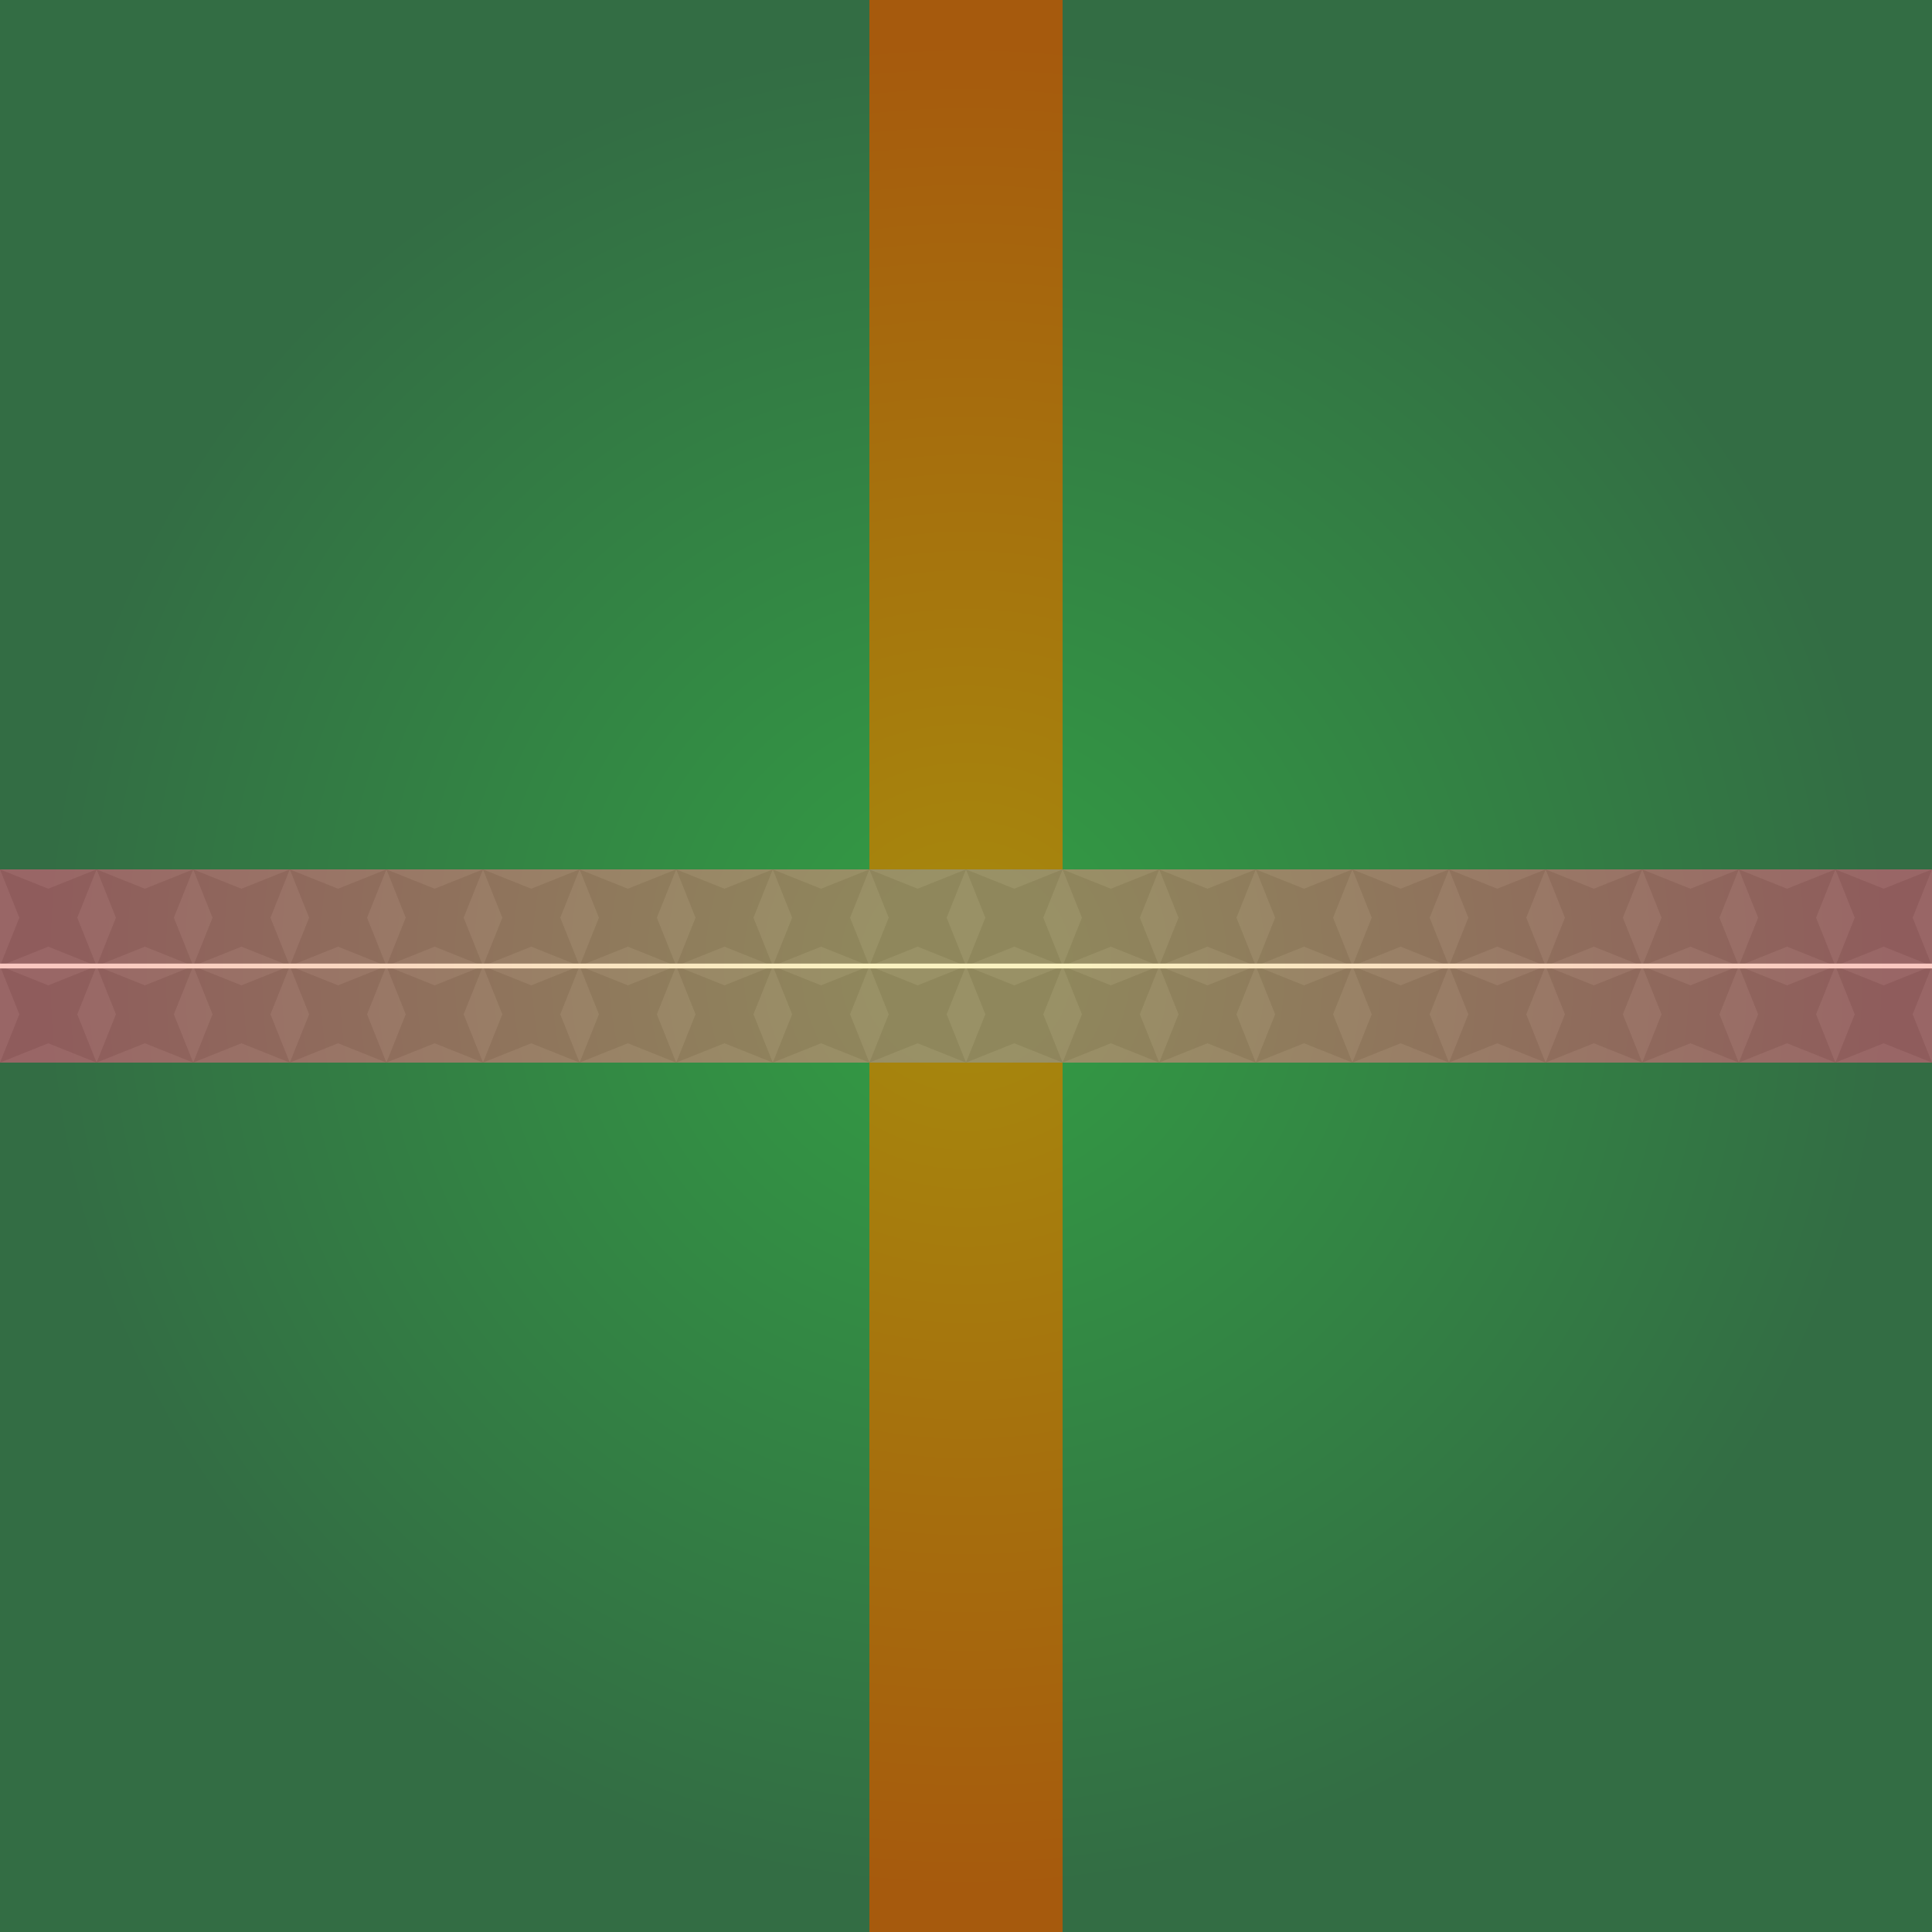
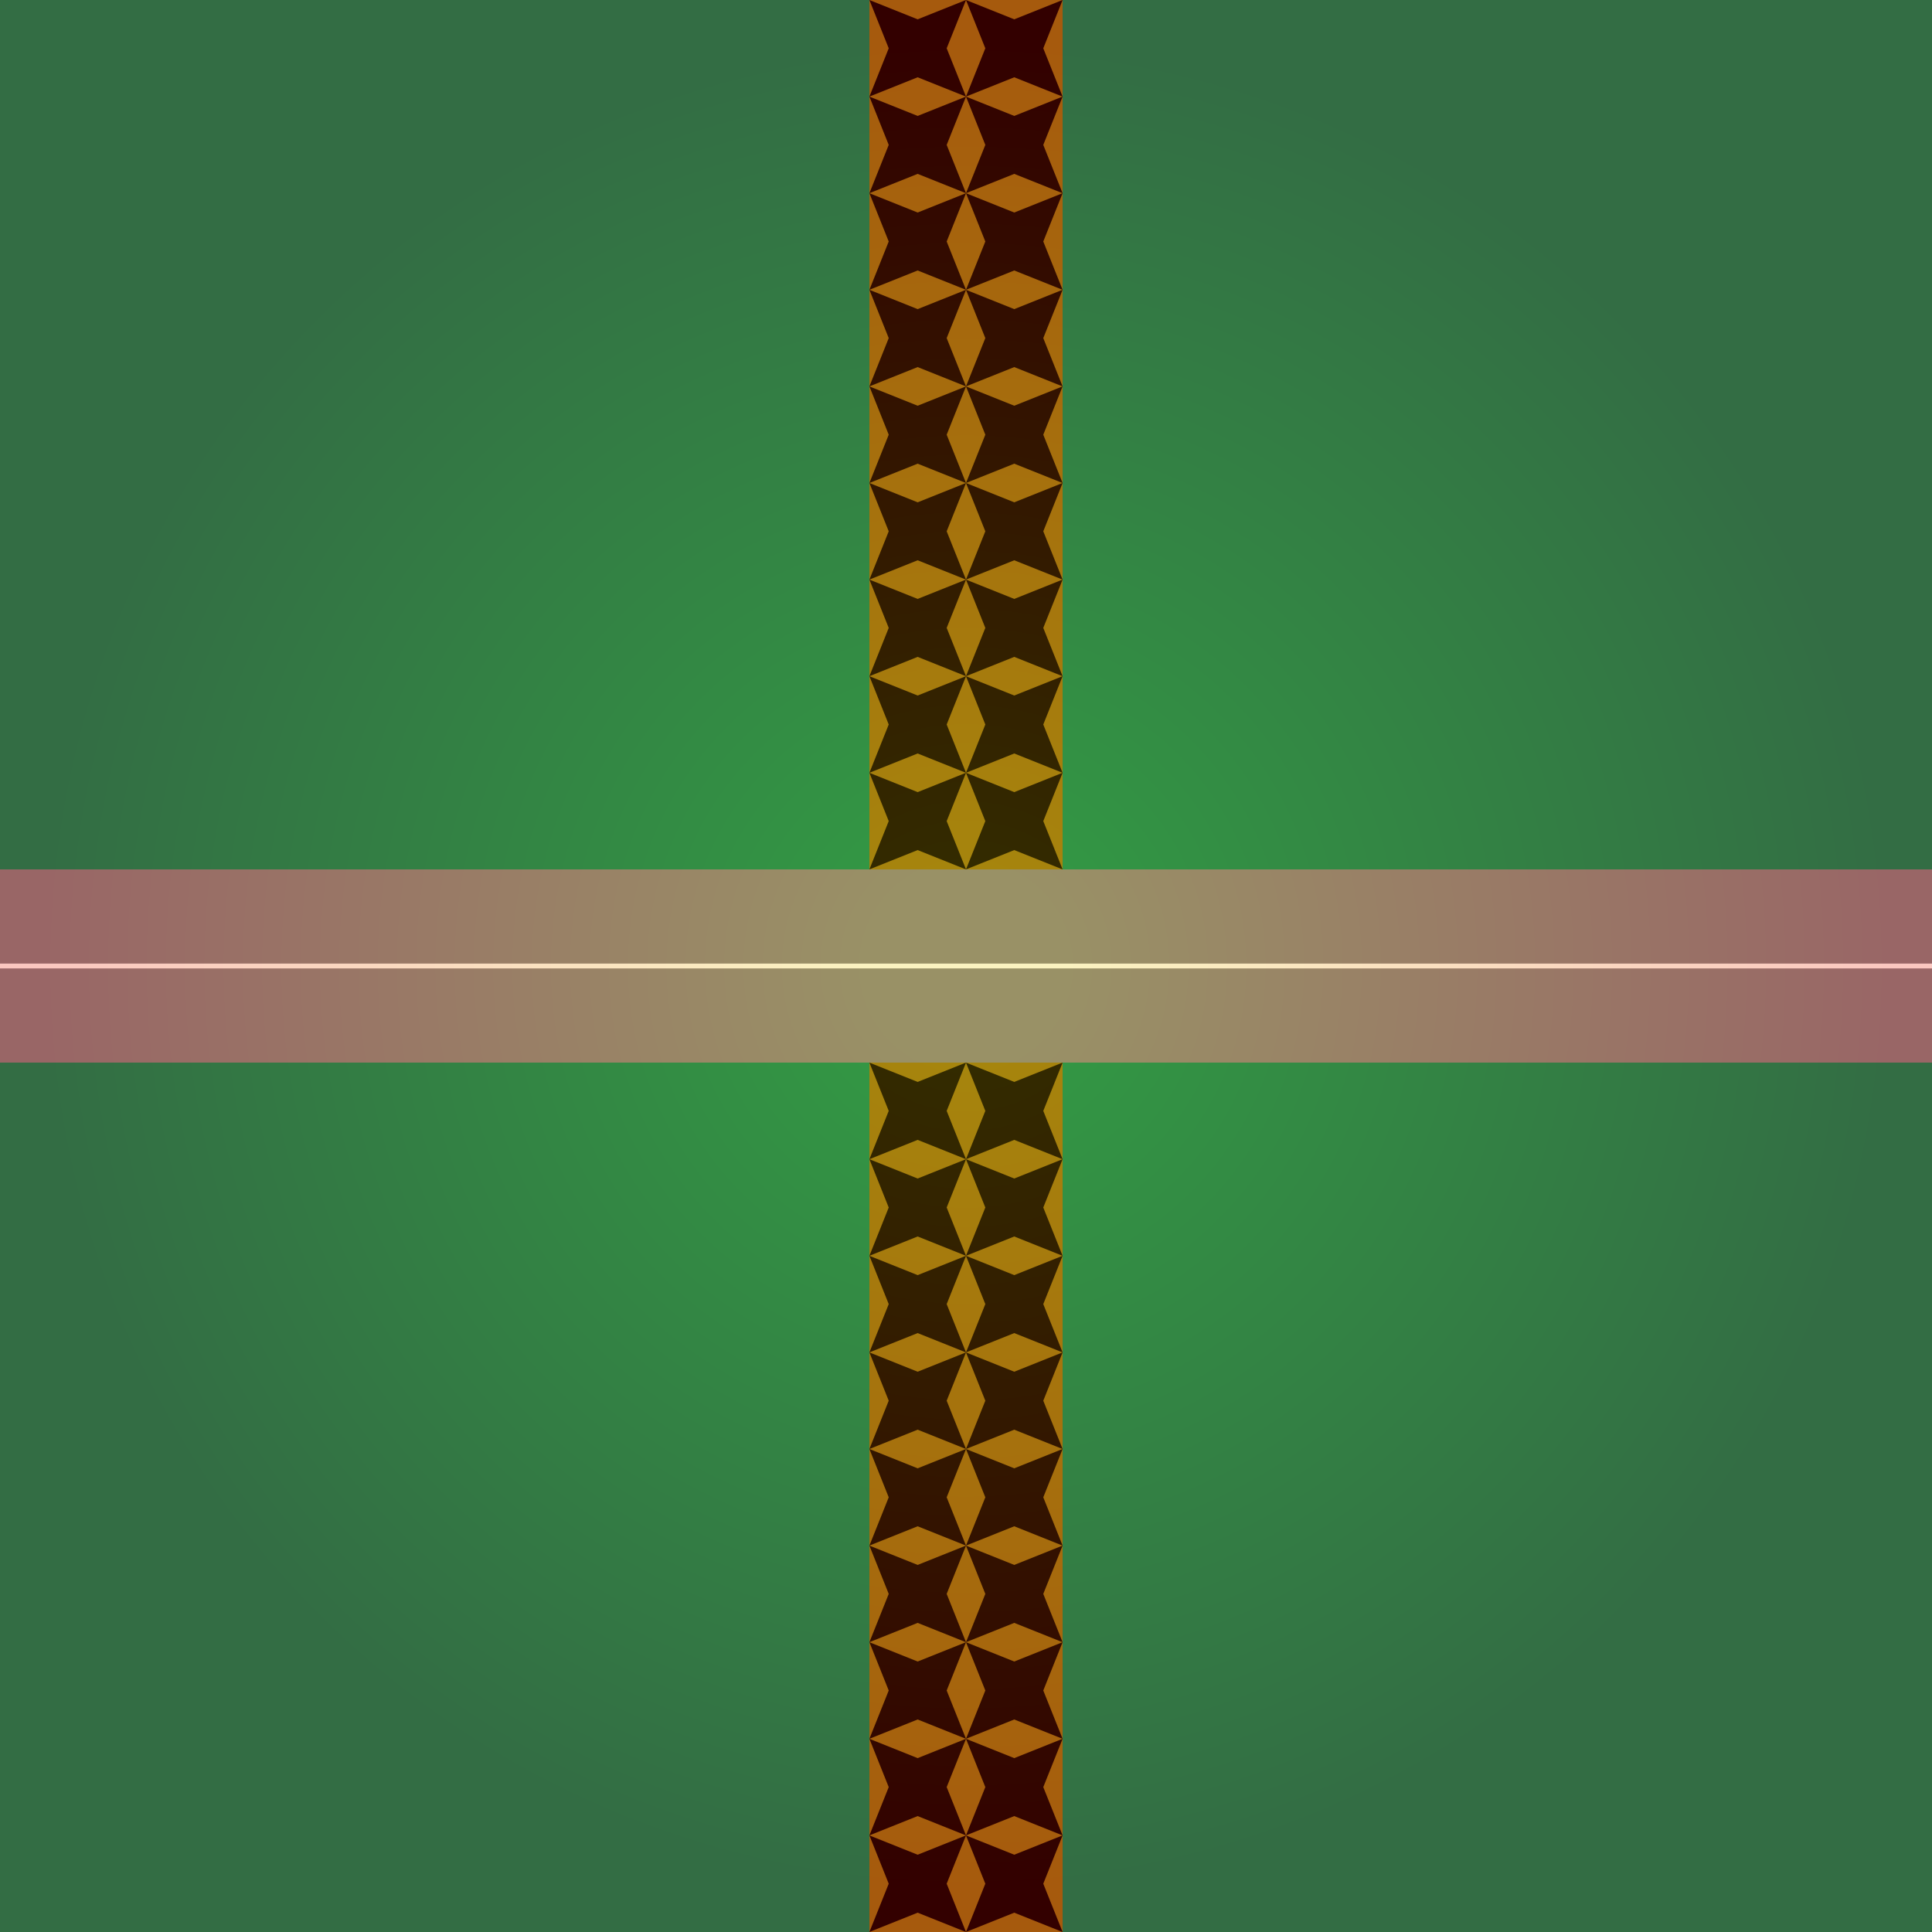
<svg xmlns="http://www.w3.org/2000/svg" viewBox="0 0 4000 4000">
  <defs>
-     <pattern id="pattern-star" viewBox="0,0,10,10" width="5%" height="50%">
+     <pattern id="pattern-star-road" viewBox="0,0,10,10" width="5%" height="25%">
+       <polygon points="0,0 2,5 0,10 5,8 10,10 8,5 10,0 5,2" />
+     </pattern>
+     <pattern id="pattern-star-dirt-path" viewBox="0,0,10,10" width="50%" height="5%">
      <polygon points="0,0 2,5 0,10 5,8 10,10 8,5 10,0 5,2" />
    </pattern>
    <radialGradient id="gradient">
      <stop offset="10%" stop-color="gold" />
      <stop offset="95%" stop-color="red" />
    </radialGradient>
    <filter id="filter-noise-fine">
      <feTurbulence result="noiseFine" type="fractalNoise" baseFrequency="0.6" numOctaves="1" seed="420" stitchTiles="stitch" />
    </filter>
    <filter id="filter-noise-coarse">
      <feTurbulence result="noiseCoarse" type="fractalNoise" baseFrequency="0.05" numOctaves="8" seed="400" stitchTiles="noStitch" />
    </filter>
  </defs>
  <g id="grass">
    <rect id="grass-color" width="100%" height="100%" fill="#008855" />
  </g>
-   <g id="path">
-     <rect id="path-color" x="45%" width="10%" height="100%" fill="#907010" />
+   <g id="dirt-path">
+     <rect id="dirt-path-color-1" x="45%" width="10%" height="100%" fill="#907010" />
+     <rect id="dirt-path-color-2" x="45%" width="10%" height="100%" fill="url(#pattern-star-dirt-path)" opacity="1" />
  </g>
  <g id="road">
    <rect id="road-color-1" y="45%" width="100%" height="10%" fill="#808080" />
-     <rect id="road-color-2" y="45%" width="100%" height="10%" fill="url(#pattern-star)" opacity="0.1" />
+     <rect id="road-color-2" y="45%" width="100%" height="10%" fill="url(#pattern-star-road)" opacity="0.1" />
    <line id="road-color-line" x1="0%" y1="50%" x2="100%" y2="50%" stroke-width="10" stroke="#F9F9F0" />
  </g>
  <rect id="world-light" x="0" y="0" width="100%" height="100%" fill="url(#gradient)" opacity="0.2" />
</svg>
